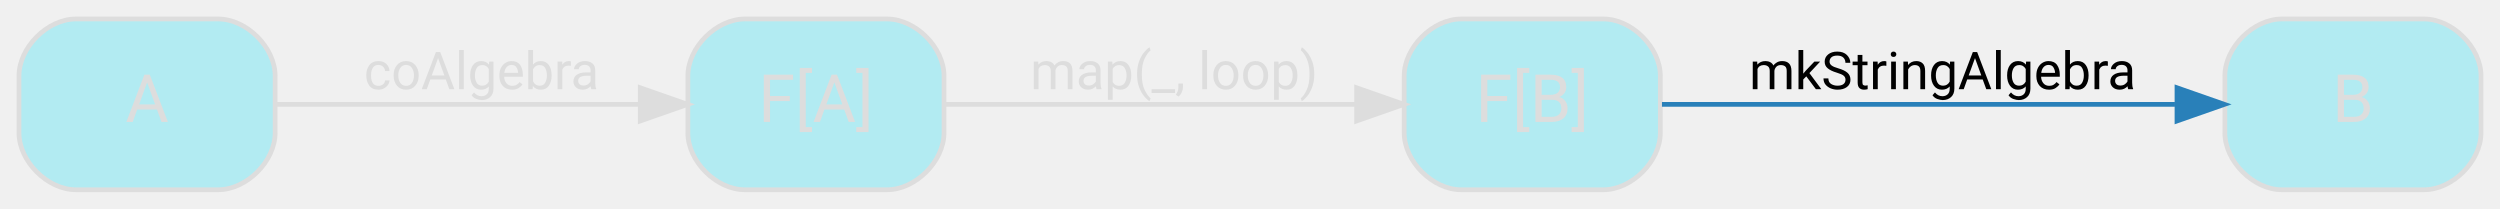
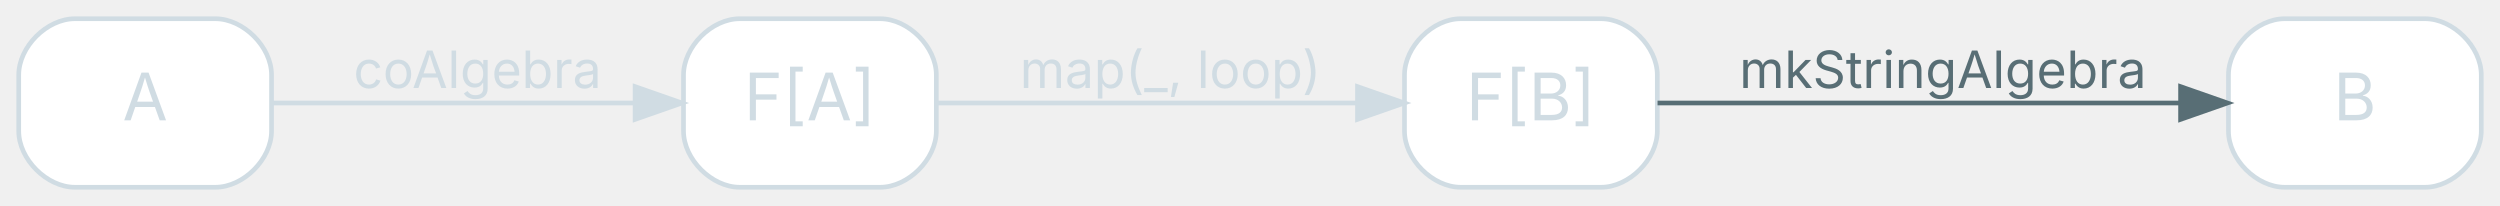
- <svg xmlns="http://www.w3.org/2000/svg" width="527pt" height="44pt" viewBox="0.00 0.00 527.00 44.00">
+ <svg xmlns="http://www.w3.org/2000/svg" width="534pt" height="44pt" viewBox="0.00 0.00 534.00 44.00">
  <g id="graph0" class="graph" transform="scale(1 1) rotate(0) translate(4 40)">
-     <g id="node1" class="node">
-       <path fill="#b2ebf2" stroke="#dddddd" d="M183,-36C183,-36 153,-36 153,-36 147,-36 141,-30 141,-24 141,-24 141,-12 141,-12 141,-6 147,0 153,0 153,0 183,0 183,0 189,0 195,-6 195,-12 195,-12 195,-24 195,-24 195,-30 189,-36 183,-36" />
-       <text text-anchor="middle" x="168" y="-14.3" font-family="Segoe UI,Roboto,Helvetica,Arial,sans-serif" font-size="14.00" fill="#dddddd">F[A]</text>
+     <g id="node1" class="node disabled">
+       <path fill="#ffffff" stroke="#d0dce3" d="M184,-36C184,-36 154,-36 154,-36 148,-36 142,-30 142,-24 142,-24 142,-12 142,-12 142,-6 148,0 154,0 154,0 184,0 184,0 190,0 196,-6 196,-12 196,-12 196,-24 196,-24 196,-30 190,-36 184,-36" />
+       <text text-anchor="middle" x="169" y="-14.3" font-family="Inter,Arial" font-size="14.00" fill="#d0dce3">F[A]</text>
    </g>
-     <g id="node2" class="node">
-       <path fill="#b2ebf2" stroke="#dddddd" d="M334,-36C334,-36 304,-36 304,-36 298,-36 292,-30 292,-24 292,-24 292,-12 292,-12 292,-6 298,0 304,0 304,0 334,0 334,0 340,0 346,-6 346,-12 346,-12 346,-24 346,-24 346,-30 340,-36 334,-36" />
-       <text text-anchor="middle" x="319" y="-14.3" font-family="Segoe UI,Roboto,Helvetica,Arial,sans-serif" font-size="14.00" fill="#dddddd">F[B]</text>
+     <g id="node2" class="node disabled">
+       <path fill="#ffffff" stroke="#d0dce3" d="M338,-36C338,-36 308,-36 308,-36 302,-36 296,-30 296,-24 296,-24 296,-12 296,-12 296,-6 302,0 308,0 308,0 338,0 338,0 344,0 350,-6 350,-12 350,-12 350,-24 350,-24 350,-30 344,-36 338,-36" />
+       <text text-anchor="middle" x="323" y="-14.3" font-family="Inter,Arial" font-size="14.00" fill="#d0dce3">F[B]</text>
    </g>
-     <g id="edge2" class="edge">
-       <path fill="none" stroke="#dddddd" d="M195.3,-18C219.34,-18 255.12,-18 281.85,-18" />
-       <polygon fill="#dddddd" stroke="#dddddd" points="281.97,-21.5 291.97,-18 281.97,-14.5 281.97,-21.5" />
-       <text text-anchor="middle" x="243.5" y="-21.2" font-family="Segoe UI,Roboto,Helvetica,Arial,sans-serif" font-size="11.00" fill="#dddddd">map(_, loop)</text>
+     <g id="edge2" class="edge disabled">
+       <path fill="none" stroke="#d0dce3" d="M196.13,-18C220.89,-18 258.3,-18 285.9,-18" />
+       <polygon fill="#d0dce3" stroke="#d0dce3" points="285.96,-21.5 295.96,-18 285.96,-14.5 285.96,-21.5" />
+       <text text-anchor="middle" x="246" y="-21.2" font-family="Inter,Arial" font-size="11.00" fill="#d0dce3">map(_, loop)</text>
    </g>
-     <g id="node4" class="node">
-       <path fill="#b2ebf2" stroke="#dddddd" d="M507,-36C507,-36 477,-36 477,-36 471,-36 465,-30 465,-24 465,-24 465,-12 465,-12 465,-6 471,0 477,0 477,0 507,0 507,0 513,0 519,-6 519,-12 519,-12 519,-24 519,-24 519,-30 513,-36 507,-36" />
-       <text text-anchor="middle" x="492" y="-14.3" font-family="Segoe UI,Roboto,Helvetica,Arial,sans-serif" font-size="14.00" fill="#dddddd">B</text>
+     <g id="node4" class="node disabled">
+       <path fill="#ffffff" stroke="#d0dce3" d="M514,-36C514,-36 484,-36 484,-36 478,-36 472,-30 472,-24 472,-24 472,-12 472,-12 472,-6 478,0 484,0 484,0 514,0 514,0 520,0 526,-6 526,-12 526,-12 526,-24 526,-24 526,-30 520,-36 514,-36" />
+       <text text-anchor="middle" x="499" y="-14.3" font-family="Inter,Arial" font-size="14.00" fill="#d0dce3">B</text>
    </g>
    <g id="edge3" class="edge">
-       <path fill="none" stroke="#2980b9" d="M346.34,-18C375.3,-18 422.01,-18 454.48,-18" />
-       <polygon fill="#2980b9" stroke="#2980b9" points="454.91,-21.5 464.91,-18 454.91,-14.5 454.91,-21.5" />
-       <text text-anchor="middle" x="405.5" y="-21.2" font-family="Segoe UI,Roboto,Helvetica,Arial,sans-serif" font-size="11.00" fill="#000000">mkStringAlgebra</text>
+       <path fill="none" stroke="#586e75" d="M350.05,-18C379.65,-18 428.16,-18 461.52,-18" />
+       <polygon fill="#586e75" stroke="#586e75" points="461.77,-21.5 471.77,-18 461.77,-14.5 461.77,-21.5" />
+       <text text-anchor="middle" x="411" y="-21.2" font-family="Inter,Arial" font-size="11.00" fill="#586e75">mkStringAlgebra</text>
    </g>
-     <g id="node3" class="node">
-       <path fill="#b2ebf2" stroke="#dddddd" d="M42,-36C42,-36 12,-36 12,-36 6,-36 0,-30 0,-24 0,-24 0,-12 0,-12 0,-6 6,0 12,0 12,0 42,0 42,0 48,0 54,-6 54,-12 54,-12 54,-24 54,-24 54,-30 48,-36 42,-36" />
-       <text text-anchor="middle" x="27" y="-14.3" font-family="Segoe UI,Roboto,Helvetica,Arial,sans-serif" font-size="14.00" fill="#dddddd">A</text>
+     <g id="node3" class="node disabled">
+       <path fill="#ffffff" stroke="#d0dce3" d="M42,-36C42,-36 12,-36 12,-36 6,-36 0,-30 0,-24 0,-24 0,-12 0,-12 0,-6 6,0 12,0 12,0 42,0 42,0 48,0 54,-6 54,-12 54,-12 54,-24 54,-24 54,-30 48,-36 42,-36" />
+       <text text-anchor="middle" x="27" y="-14.3" font-family="Inter,Arial" font-size="14.00" fill="#d0dce3">A</text>
    </g>
-     <g id="edge1" class="edge">
-       <path fill="none" stroke="#dddddd" d="M54.14,-18C75.79,-18 106.78,-18 130.81,-18" />
-       <polygon fill="#dddddd" stroke="#dddddd" points="130.97,-21.5 140.97,-18 130.97,-14.5 130.97,-21.5" />
-       <text text-anchor="middle" x="97.5" y="-21.2" font-family="Segoe UI,Roboto,Helvetica,Arial,sans-serif" font-size="11.00" fill="#dddddd">coAlgebra</text>
+     <g id="edge1" class="edge disabled">
+       <path fill="none" stroke="#d0dce3" d="M54,-18C75.77,-18 107.08,-18 131.38,-18" />
+       <polygon fill="#d0dce3" stroke="#d0dce3" points="131.66,-21.5 141.66,-18 131.66,-14.5 131.66,-21.5" />
+       <text text-anchor="middle" x="98" y="-21.2" font-family="Inter,Arial" font-size="11.00" fill="#d0dce3">coAlgebra</text>
    </g>
  </g>
</svg>
